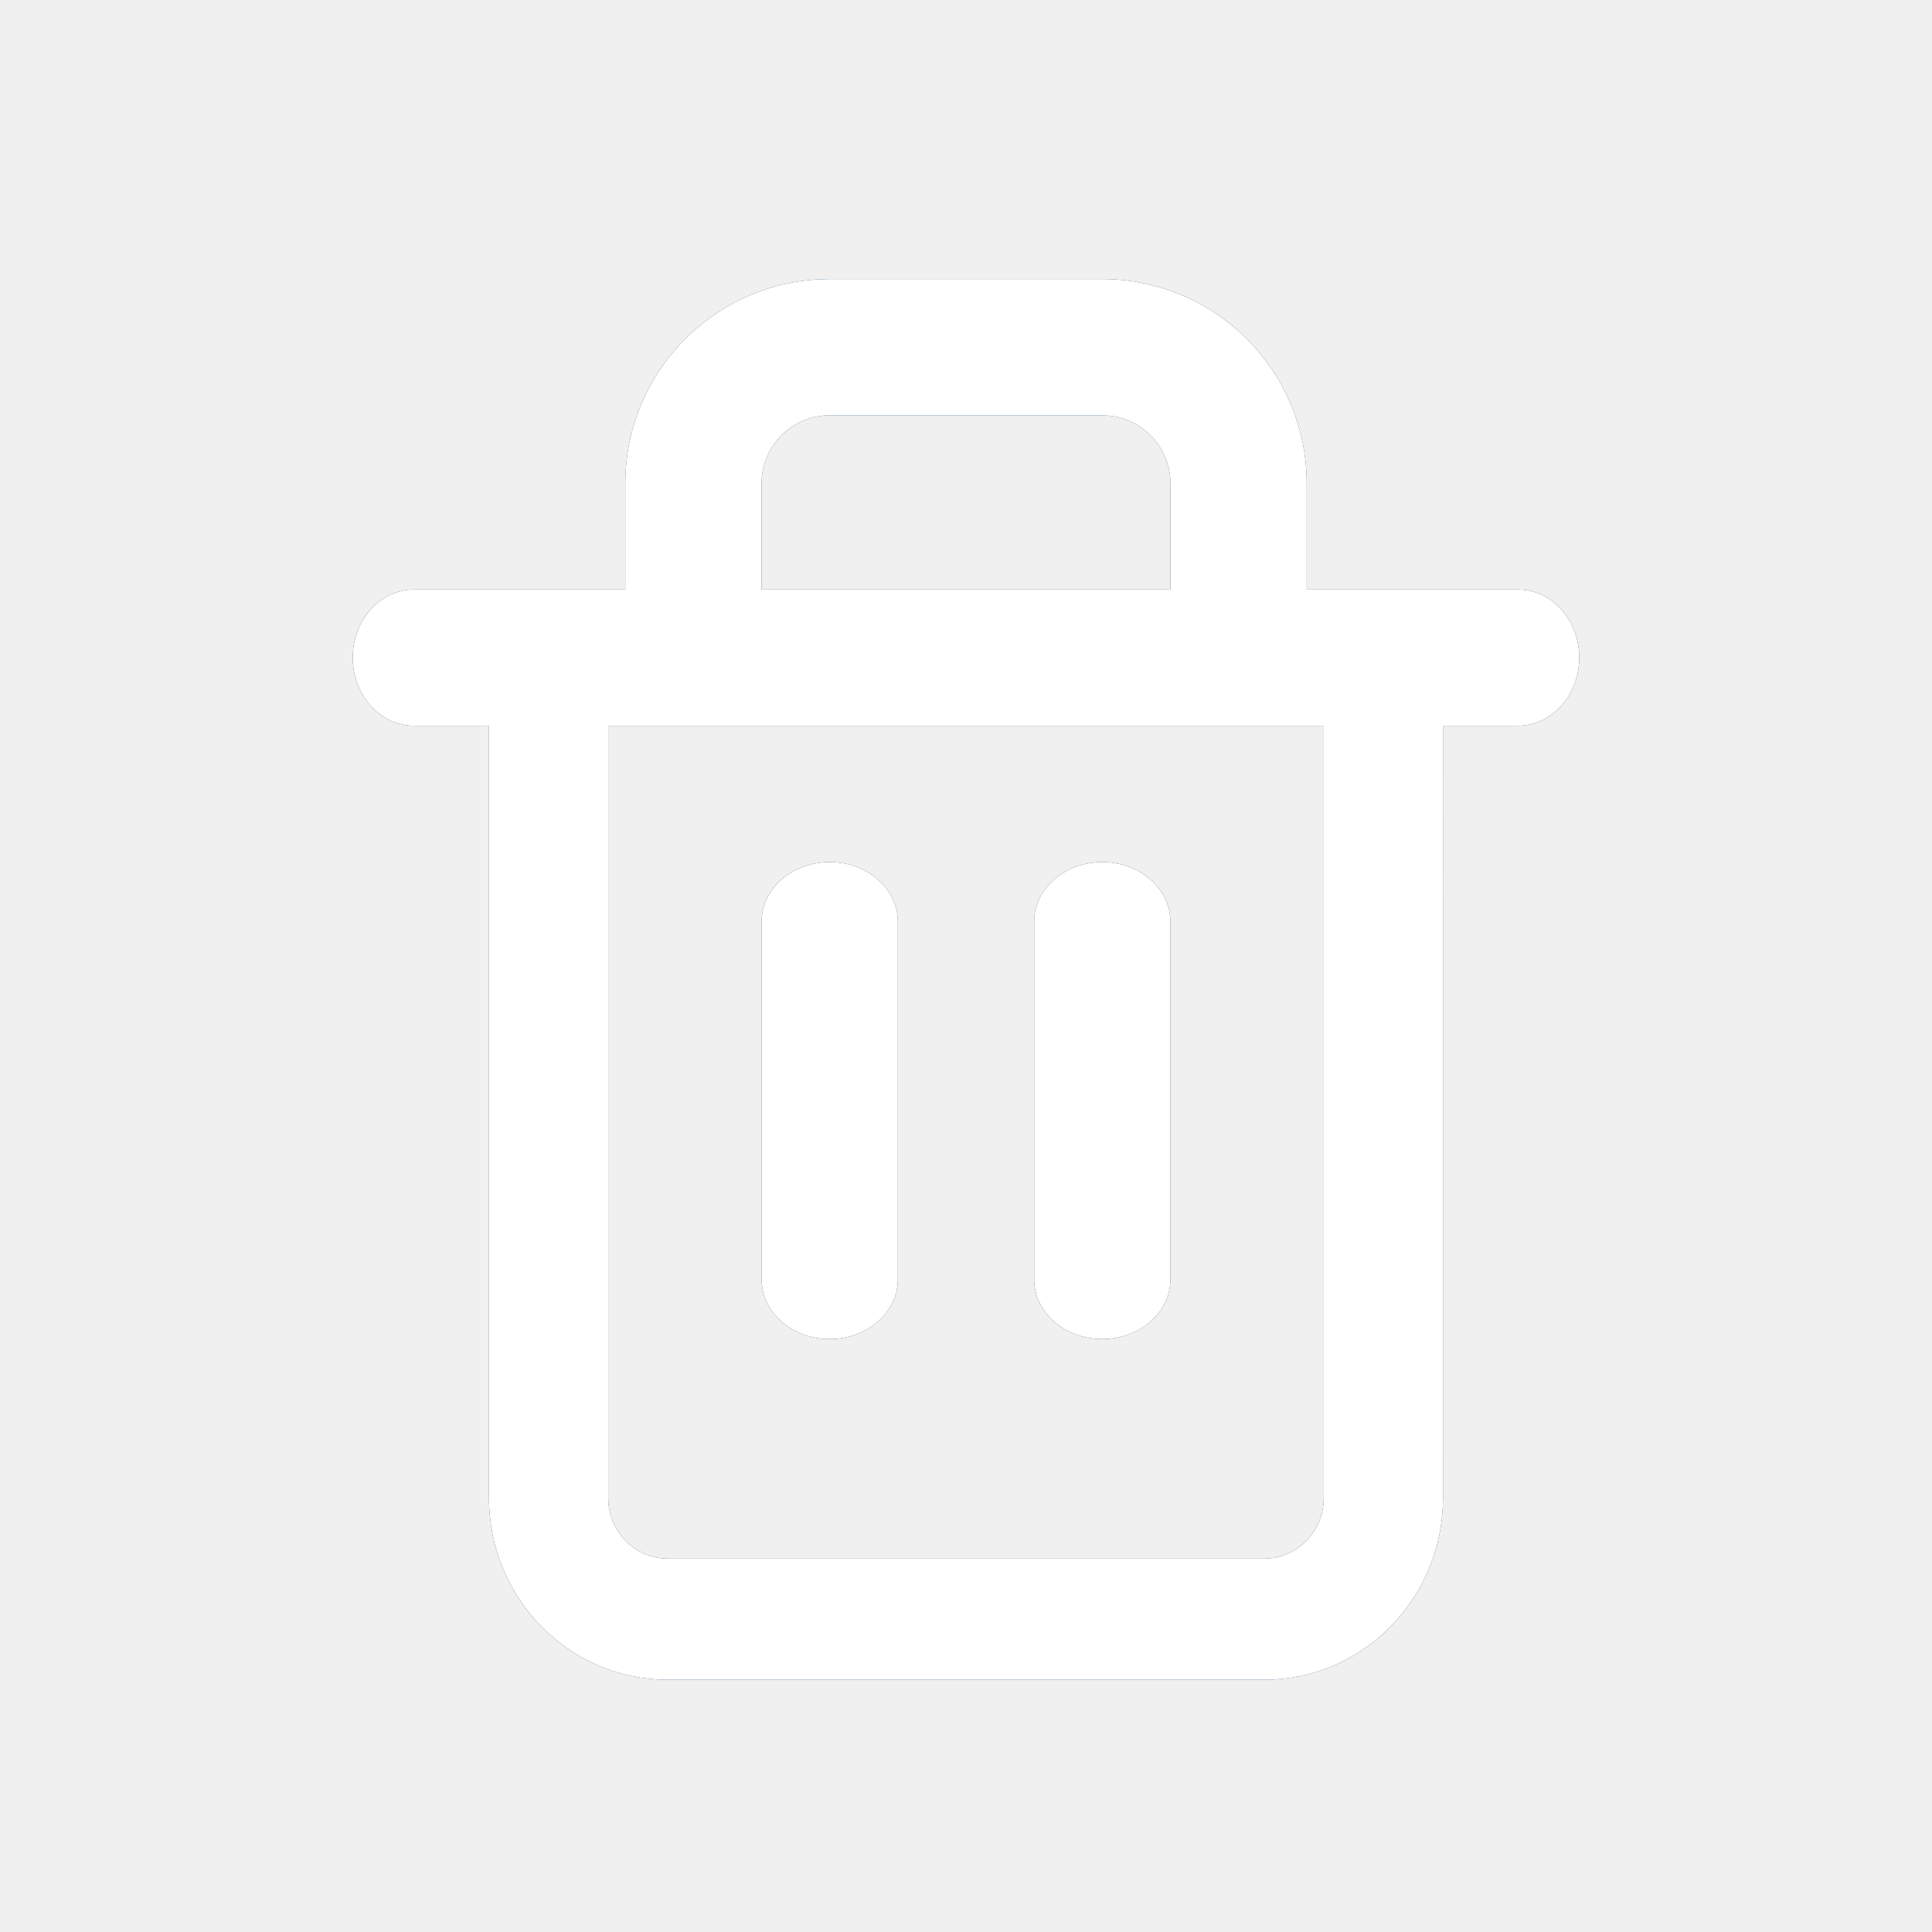
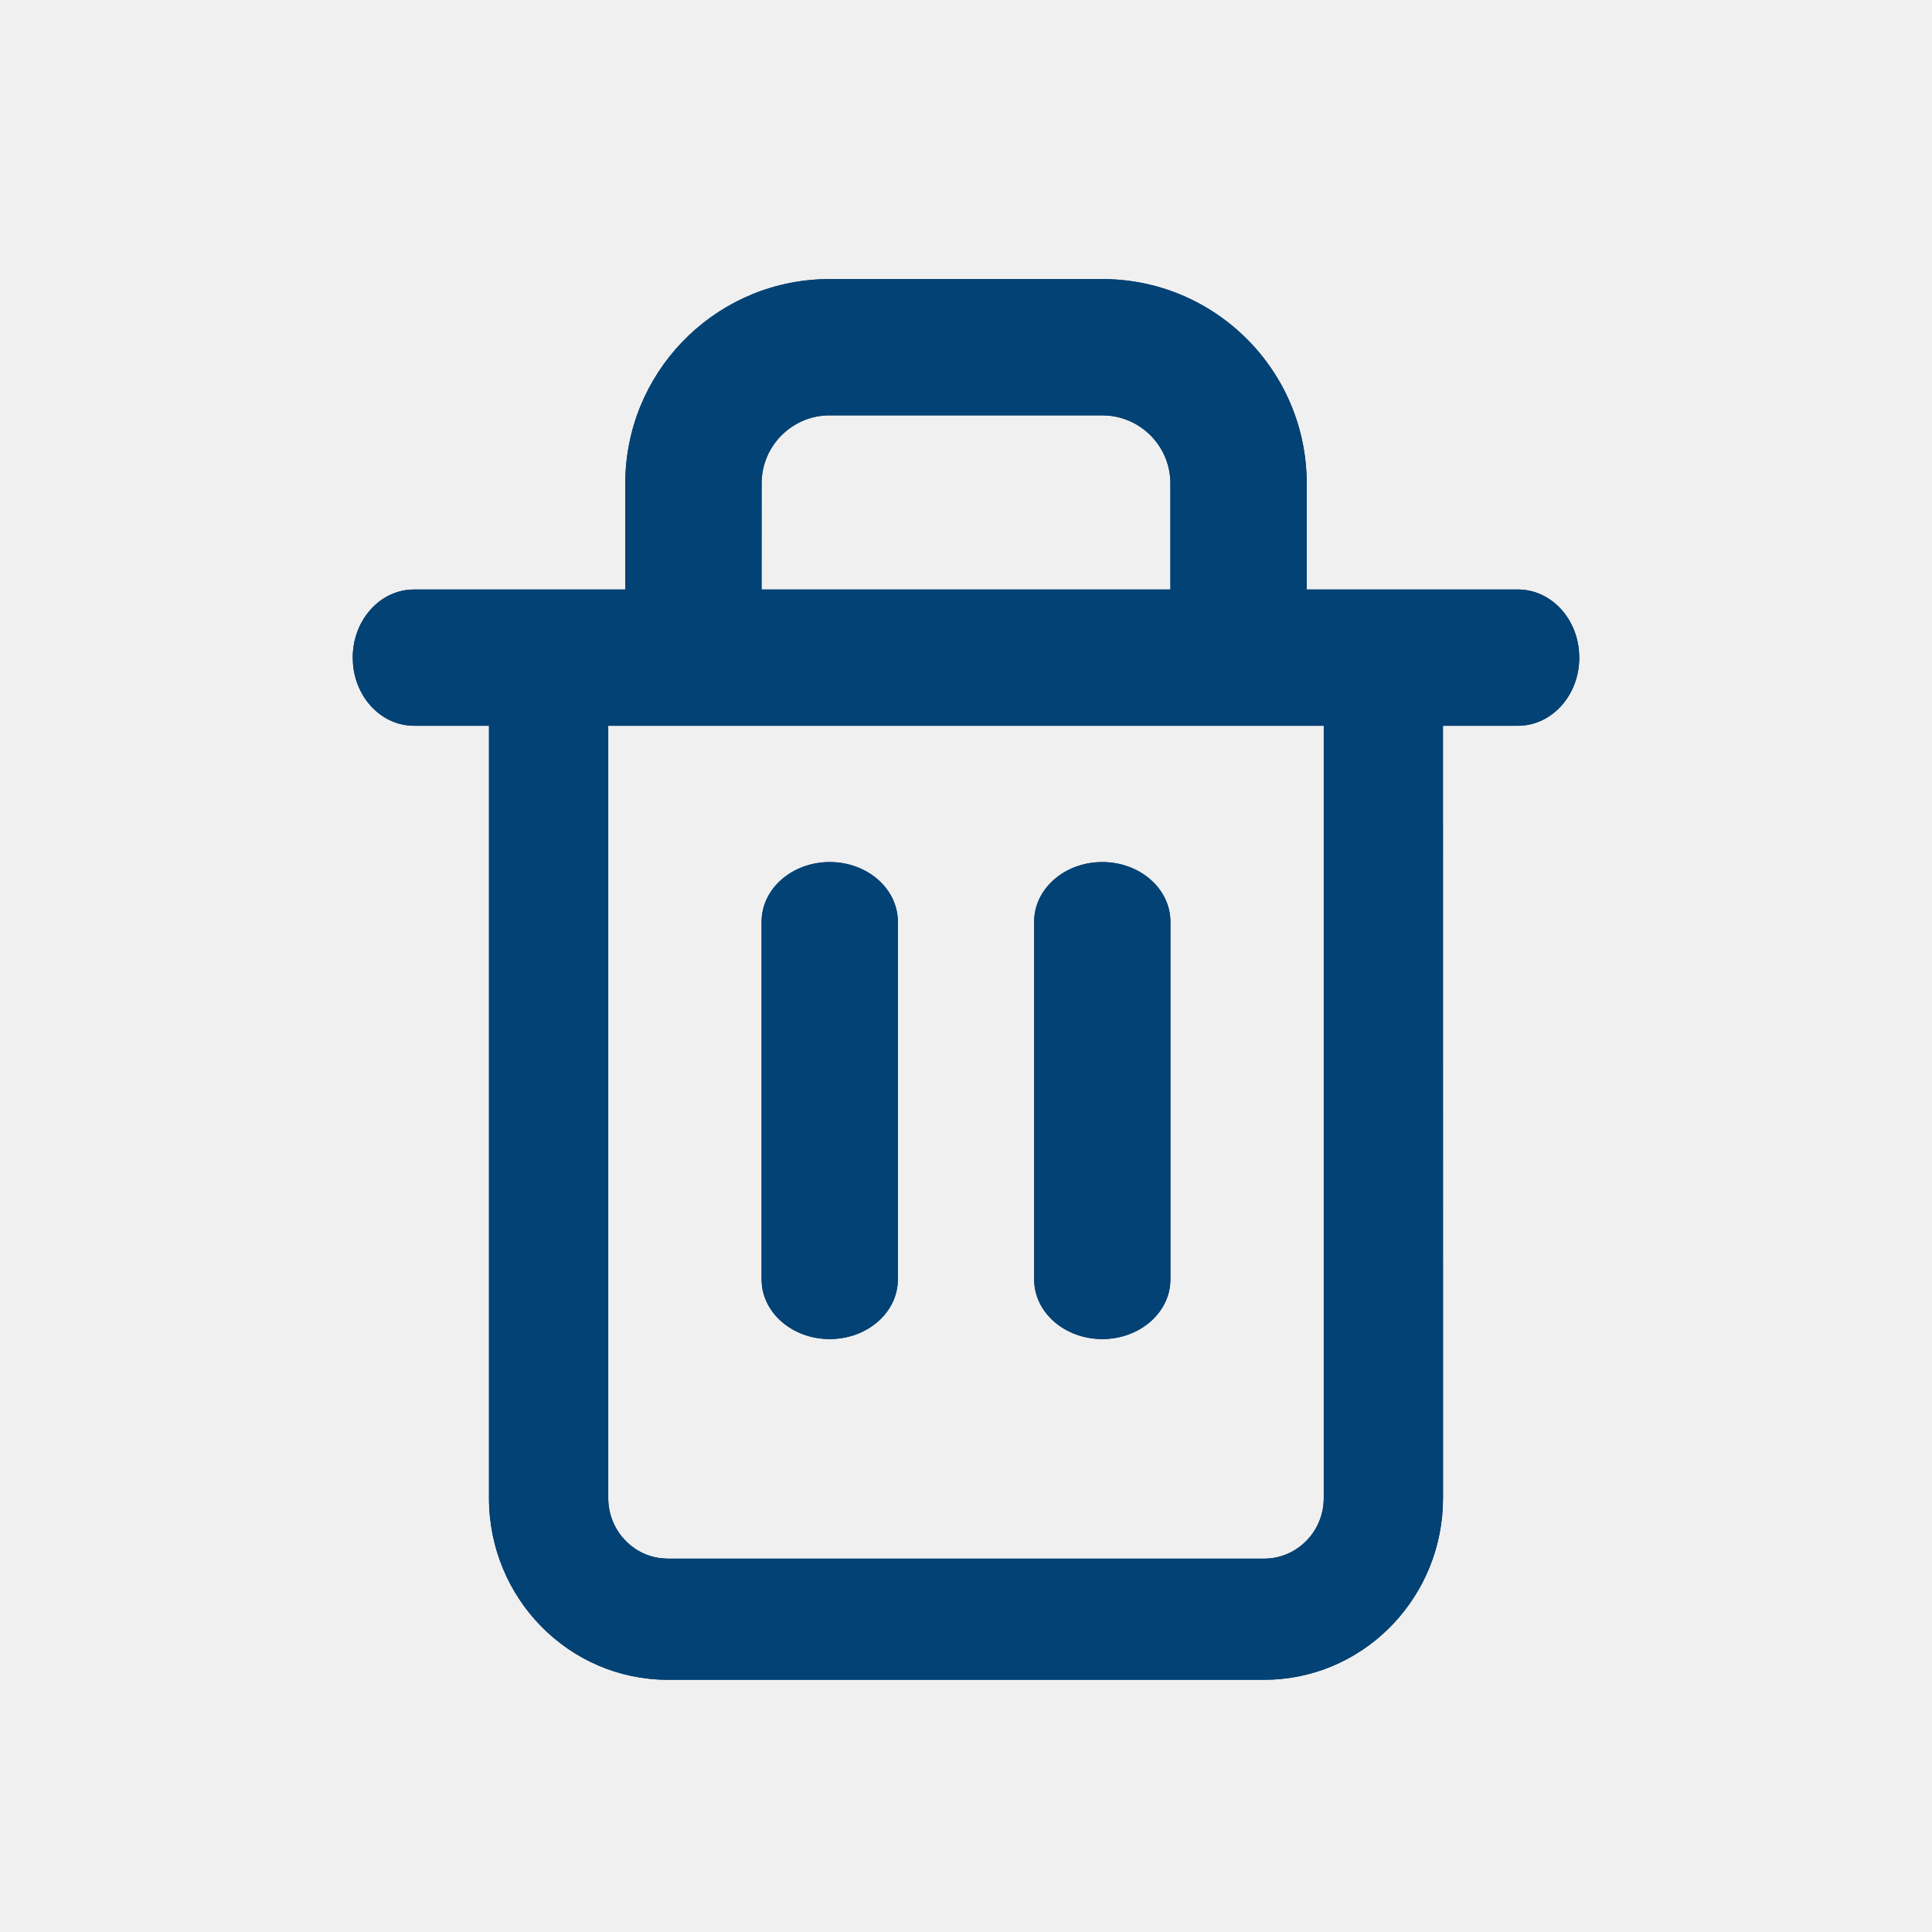
<svg xmlns="http://www.w3.org/2000/svg" xmlns:xlink="http://www.w3.org/1999/xlink" width="40px" height="40px" viewBox="0 0 40 40" version="1.1">
  <defs>
    <path d="M22.822,5.778 C25.159,5.778 27.054,7.673 27.054,10.01 L27.054,10.01 L27.054,12.205 L31.428,12.205 C32.088,12.205 32.63,12.764 32.691,13.48 L32.697,13.616 C32.697,14.395 32.129,15.026 31.428,15.026 L31.428,15.026 L29.875,15.026 L29.876,31.016 C29.876,33.026 28.323,34.669 26.369,34.773 L26.172,34.778 L13.828,34.778 C11.782,34.778 10.124,33.093 10.124,31.016 L10.124,31.016 L10.124,15.026 L8.572,15.026 C7.912,15.026 7.37,14.467 7.309,13.751 L7.303,13.616 C7.303,12.836 7.871,12.205 8.572,12.205 L8.572,12.205 L12.946,12.205 L12.946,10.01 C12.946,7.744 14.728,5.893 16.967,5.783 L17.178,5.778 Z M27.407,15.026 L12.593,15.026 L12.593,31.016 C12.593,31.665 13.079,32.199 13.701,32.263 L13.828,32.27 L26.172,32.27 C26.854,32.27 27.407,31.708 27.407,31.016 L27.407,31.016 L27.407,15.026 Z M17.178,17.848 C17.958,17.848 18.589,18.401 18.589,19.083 L18.589,19.083 L18.589,26.489 C18.589,27.171 17.958,27.724 17.178,27.724 C16.399,27.724 15.768,27.171 15.768,26.489 L15.768,26.489 L15.768,19.083 C15.768,18.401 16.399,17.848 17.178,17.848 Z M22.822,17.848 C23.601,17.848 24.232,18.401 24.232,19.083 L24.232,19.083 L24.232,26.489 C24.232,27.171 23.601,27.724 22.822,27.724 C22.042,27.724 21.411,27.171 21.411,26.489 L21.411,26.489 L21.411,19.083 C21.411,18.401 22.042,17.848 22.822,17.848 Z M22.822,8.599 L17.178,8.599 C16.399,8.599 15.768,9.231 15.768,10.01 L15.768,10.01 L15.767,12.205 L24.232,12.205 L24.232,10.01 C24.232,9.277 23.673,8.674 22.957,8.606 L22.822,8.599 Z" id="path-1" />
  </defs>
  <g id="icon/bin" stroke="none" stroke-width="1" fill="none" fill-rule="evenodd">
    <mask id="mask-2" fill="white">
      <use xlink:href="#path-1" />
    </mask>
    <use id="Combined-Shape" fill="#00305D" fill-rule="nonzero" xlink:href="#path-1" />
-     <g id="Group" mask="url(#mask-2)" fill="#FFFFFF">
+     <g id="Group" mask="url(#mask-2)" fill="#024275">
      <g id="🎨Color">
        <rect id="Rectangle" x="0" y="0" width="39" height="39" />
      </g>
    </g>
  </g>
</svg>
